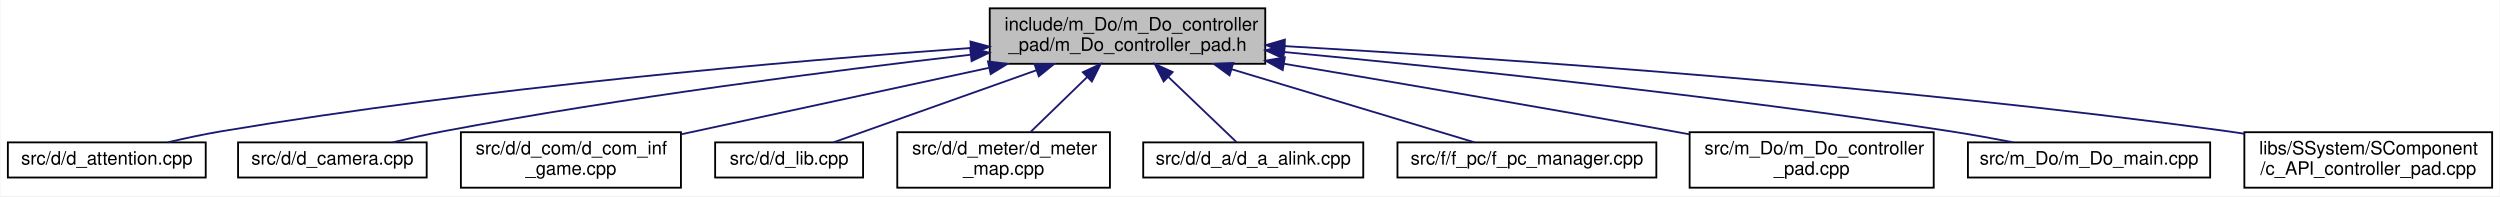
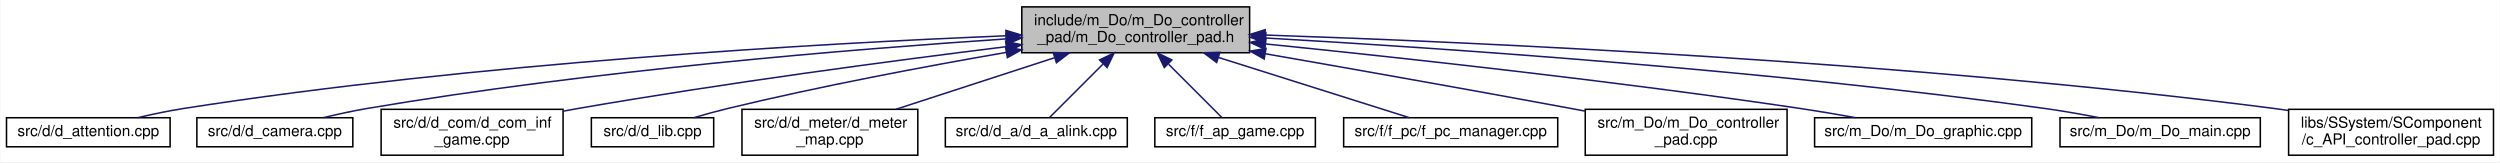
- <svg xmlns="http://www.w3.org/2000/svg" xmlns:xlink="http://www.w3.org/1999/xlink" width="1352pt" height="106pt" viewBox="0.00 0.00 1351.50 106.00">
+ <svg xmlns="http://www.w3.org/2000/svg" xmlns:xlink="http://www.w3.org/1999/xlink" width="1635pt" height="106pt" viewBox="0.00 0.00 1634.50 106.00">
  <g id="graph0" class="graph" transform="scale(1 1) rotate(0) translate(4 102)">
-     <polygon fill="white" stroke="transparent" points="-4,4 -4,-102 1347.5,-102 1347.5,4 -4,4" />
+     <polygon fill="white" stroke="transparent" points="-4,4 -4,-102 1630.5,-102 1630.5,4 -4,4" />
    <g id="node1" class="node">
      <g id="a_node1">
        <a xlink:title=" ">
-           <polygon fill="#bfbfbf" stroke="black" points="531,-67.5 531,-97.5 680,-97.5 680,-67.5 531,-67.5" />
-           <text text-anchor="start" x="539" y="-85.5" font-family="Helvetica,sans-Serif" font-size="10.00">include/m_Do/m_Do_controller</text>
-           <text text-anchor="middle" x="605.5" y="-74.5" font-family="Helvetica,sans-Serif" font-size="10.00">_pad/m_Do_controller_pad.h</text>
+           <polygon fill="#bfbfbf" stroke="black" points="664,-67.5 664,-97.5 813,-97.5 813,-67.5 664,-67.5" />
+           <text text-anchor="start" x="672" y="-85.5" font-family="Helvetica,sans-Serif" font-size="10.00">include/m_Do/m_Do_controller</text>
+           <text text-anchor="middle" x="738.5" y="-74.5" font-family="Helvetica,sans-Serif" font-size="10.00">_pad/m_Do_controller_pad.h</text>
        </a>
      </g>
    </g>
    <g id="node2" class="node">
      <g id="a_node2">
        <a xlink:href="d__attention_8cpp.html" target="_top" xlink:title=" ">
          <polygon fill="white" stroke="black" points="0,-6 0,-25 107,-25 107,-6 0,-6" />
          <text text-anchor="middle" x="53.5" y="-13" font-family="Helvetica,sans-Serif" font-size="10.00">src/d/d_attention.cpp</text>
        </a>
      </g>
    </g>
    <g id="edge1" class="edge">
-       <path fill="none" stroke="midnightblue" d="M520.66,-76.04C422.61,-68.98 256.63,-54.68 115.5,-31 106.02,-29.41 95.82,-27.22 86.48,-25.03" />
-       <polygon fill="midnightblue" stroke="midnightblue" points="520.58,-79.55 530.81,-76.77 521.08,-72.56 520.58,-79.55" />
+       <path fill="none" stroke="midnightblue" d="M653.51,-78.62C533.14,-73.63 306.4,-60.89 115.5,-31 105.78,-29.48 95.32,-27.26 85.82,-25.02" />
+       <polygon fill="midnightblue" stroke="midnightblue" points="653.62,-82.13 663.76,-79.04 653.91,-75.13 653.62,-82.13" />
    </g>
    <g id="node3" class="node">
      <g id="a_node3">
        <a xlink:href="d__camera_8cpp.html" target="_top" xlink:title=" ">
          <polygon fill="white" stroke="black" points="124.5,-6 124.5,-25 226.5,-25 226.5,-6 124.5,-6" />
          <text text-anchor="middle" x="175.5" y="-13" font-family="Helvetica,sans-Serif" font-size="10.00">src/d/d_camera.cpp</text>
        </a>
      </g>
    </g>
    <g id="edge2" class="edge">
-       <path fill="none" stroke="midnightblue" d="M520.36,-72.37C445.11,-63.7 332.55,-49.3 235.5,-31 226.55,-29.31 216.93,-27.15 208.07,-25.01" />
-       <polygon fill="midnightblue" stroke="midnightblue" points="520.4,-75.89 530.73,-73.55 521.19,-68.94 520.4,-75.89" />
+       <path fill="none" stroke="midnightblue" d="M653.84,-76.56C553.5,-69.88 381.47,-55.84 235.5,-31 226.31,-29.44 216.44,-27.26 207.4,-25.07" />
+       <polygon fill="midnightblue" stroke="midnightblue" points="653.72,-80.05 663.93,-77.22 654.18,-73.07 653.72,-80.05" />
    </g>
    <g id="node4" class="node">
      <g id="a_node4">
        <a xlink:href="d__com__inf__game_8cpp.html" target="_top" xlink:title=" ">
          <polygon fill="white" stroke="black" points="245,-0.5 245,-30.5 364,-30.5 364,-0.5 245,-0.5" />
          <text text-anchor="start" x="253" y="-18.5" font-family="Helvetica,sans-Serif" font-size="10.00">src/d/d_com/d_com_inf</text>
          <text text-anchor="middle" x="304.5" y="-7.5" font-family="Helvetica,sans-Serif" font-size="10.00">_game.cpp</text>
        </a>
      </g>
    </g>
    <g id="edge3" class="edge">
-       <path fill="none" stroke="midnightblue" d="M530.51,-65.31C479.15,-54.21 411.95,-39.7 364.21,-29.39" />
-       <polygon fill="midnightblue" stroke="midnightblue" points="530.04,-68.79 540.56,-67.48 531.52,-61.94 530.04,-68.79" />
+       <path fill="none" stroke="midnightblue" d="M653.6,-71.45C579.46,-62.28 469.06,-47.63 373.5,-31 370.49,-30.48 367.4,-29.91 364.29,-29.33" />
+       <polygon fill="midnightblue" stroke="midnightblue" points="653.46,-74.96 663.81,-72.71 654.32,-68.02 653.46,-74.96" />
    </g>
    <g id="node5" class="node">
      <g id="a_node5">
        <a xlink:href="d__lib_8cpp.html" target="_top" xlink:title=" ">
          <polygon fill="white" stroke="black" points="382.5,-6 382.5,-25 462.5,-25 462.5,-6 382.5,-6" />
          <text text-anchor="middle" x="422.5" y="-13" font-family="Helvetica,sans-Serif" font-size="10.00">src/d/d_lib.cpp</text>
        </a>
      </g>
    </g>
    <g id="edge4" class="edge">
-       <path fill="none" stroke="midnightblue" d="M556.08,-63.95C520.54,-51.32 474.16,-34.85 446.45,-25.01" />
-       <polygon fill="midnightblue" stroke="midnightblue" points="555.2,-67.35 565.79,-67.4 557.54,-60.75 555.2,-67.35" />
+       <path fill="none" stroke="midnightblue" d="M653.85,-67.74C601.12,-58.61 532.02,-45.64 471.5,-31 464.34,-29.27 456.68,-27.14 449.58,-25.04" />
+       <polygon fill="midnightblue" stroke="midnightblue" points="653.39,-71.21 663.84,-69.45 654.57,-64.31 653.39,-71.21" />
    </g>
    <g id="node6" class="node">
      <g id="a_node6">
        <a xlink:href="d__meter__map_8cpp.html" target="_top" xlink:title=" ">
          <polygon fill="white" stroke="black" points="481,-0.5 481,-30.5 596,-30.5 596,-0.5 481,-0.5" />
          <text text-anchor="start" x="489" y="-18.5" font-family="Helvetica,sans-Serif" font-size="10.00">src/d/d_meter/d_meter</text>
          <text text-anchor="middle" x="538.5" y="-7.5" font-family="Helvetica,sans-Serif" font-size="10.00">_map.cpp</text>
        </a>
      </g>
    </g>
    <g id="edge5" class="edge">
-       <path fill="none" stroke="midnightblue" d="M583.66,-60.31C573.61,-50.56 561.96,-39.26 553.01,-30.58" />
-       <polygon fill="midnightblue" stroke="midnightblue" points="581.35,-62.94 590.96,-67.4 586.22,-57.92 581.35,-62.94" />
+       <path fill="none" stroke="midnightblue" d="M685.35,-64.23C653,-53.71 612.19,-40.45 581.81,-30.58" />
+       <polygon fill="midnightblue" stroke="midnightblue" points="684.51,-67.63 695.1,-67.4 686.67,-60.98 684.51,-67.63" />
    </g>
    <g id="node7" class="node">
      <g id="a_node7">
        <a xlink:href="d__a__alink_8cpp.html" target="_top" xlink:title=" ">
          <polygon fill="white" stroke="black" points="614,-6 614,-25 733,-25 733,-6 614,-6" />
          <text text-anchor="middle" x="673.5" y="-13" font-family="Helvetica,sans-Serif" font-size="10.00">src/d/d_a/d_a_alink.cpp</text>
        </a>
      </g>
    </g>
    <g id="edge6" class="edge">
-       <path fill="none" stroke="midnightblue" d="M627.64,-60.34C640.13,-48.4 655.05,-34.14 664.4,-25.19" />
-       <polygon fill="midnightblue" stroke="midnightblue" points="625.07,-57.96 620.25,-67.4 629.9,-63.02 625.07,-57.96" />
+       <path fill="none" stroke="midnightblue" d="M717,-60C705.13,-48.13 691.05,-34.05 682.19,-25.19" />
+       <polygon fill="midnightblue" stroke="midnightblue" points="714.85,-62.8 724.4,-67.4 719.8,-57.85 714.85,-62.8" />
    </g>
    <g id="node8" class="node">
      <g id="a_node8">
-         <a xlink:href="f__pc__manager_8cpp.html" target="_top" xlink:title=" ">
-           <polygon fill="white" stroke="black" points="751.5,-6 751.5,-25 891.5,-25 891.5,-6 751.5,-6" />
-           <text text-anchor="middle" x="821.5" y="-13" font-family="Helvetica,sans-Serif" font-size="10.00">src/f/f_pc/f_pc_manager.cpp</text>
+         <a xlink:href="f__ap__game_8cpp.html" target="_top" xlink:title=" ">
+           <polygon fill="white" stroke="black" points="751,-6 751,-25 856,-25 856,-6 751,-6" />
+           <text text-anchor="middle" x="803.5" y="-13" font-family="Helvetica,sans-Serif" font-size="10.00">src/f/f_ap_game.cpp</text>
        </a>
      </g>
    </g>
    <g id="edge7" class="edge">
-       <path fill="none" stroke="midnightblue" d="M661.69,-64.59C703.88,-51.9 759.88,-35.04 793.16,-25.03" />
-       <polygon fill="midnightblue" stroke="midnightblue" points="660.67,-61.24 652.1,-67.48 662.69,-67.95 660.67,-61.24" />
+       <path fill="none" stroke="midnightblue" d="M760,-60C771.87,-48.13 785.95,-34.05 794.81,-25.19" />
+       <polygon fill="midnightblue" stroke="midnightblue" points="757.2,-57.85 752.6,-67.4 762.15,-62.8 757.2,-57.85" />
    </g>
    <g id="node9" class="node">
      <g id="a_node9">
-         <a xlink:href="m__Do__controller__pad_8cpp.html" target="_top" xlink:title=" ">
-           <polygon fill="white" stroke="black" points="909.5,-0.5 909.5,-30.5 1041.5,-30.5 1041.5,-0.5 909.5,-0.5" />
-           <text text-anchor="start" x="917.5" y="-18.5" font-family="Helvetica,sans-Serif" font-size="10.00">src/m_Do/m_Do_controller</text>
-           <text text-anchor="middle" x="975.5" y="-7.5" font-family="Helvetica,sans-Serif" font-size="10.00">_pad.cpp</text>
+         <a xlink:href="f__pc__manager_8cpp.html" target="_top" xlink:title=" ">
+           <polygon fill="white" stroke="black" points="874.5,-6 874.5,-25 1014.5,-25 1014.5,-6 874.5,-6" />
+           <text text-anchor="middle" x="944.5" y="-13" font-family="Helvetica,sans-Serif" font-size="10.00">src/f/f_pc/f_pc_manager.cpp</text>
        </a>
      </g>
    </g>
    <g id="edge8" class="edge">
-       <path fill="none" stroke="midnightblue" d="M690.16,-67.5C749.18,-57.62 829.71,-43.9 900.5,-31 903.37,-30.48 906.3,-29.94 909.26,-29.39" />
-       <polygon fill="midnightblue" stroke="midnightblue" points="689.43,-64.08 680.14,-69.18 690.58,-70.98 689.43,-64.08" />
+       <path fill="none" stroke="midnightblue" d="M792.6,-64.43C832.77,-51.75 885.87,-35 917.47,-25.03" />
+       <polygon fill="midnightblue" stroke="midnightblue" points="791.43,-61.13 782.95,-67.48 793.54,-67.8 791.43,-61.13" />
    </g>
    <g id="node10" class="node">
      <g id="a_node10">
-         <a xlink:href="m__Do__main_8cpp.html" target="_top" xlink:title=" ">
-           <polygon fill="white" stroke="black" points="1060,-6 1060,-25 1191,-25 1191,-6 1060,-6" />
-           <text text-anchor="middle" x="1125.5" y="-13" font-family="Helvetica,sans-Serif" font-size="10.00">src/m_Do/m_Do_main.cpp</text>
+         <a xlink:href="m__Do__controller__pad_8cpp.html" target="_top" xlink:title=" ">
+           <polygon fill="white" stroke="black" points="1032.5,-0.5 1032.5,-30.5 1164.5,-30.5 1164.5,-0.5 1032.5,-0.5" />
+           <text text-anchor="start" x="1040.5" y="-18.5" font-family="Helvetica,sans-Serif" font-size="10.00">src/m_Do/m_Do_controller</text>
+           <text text-anchor="middle" x="1098.5" y="-7.5" font-family="Helvetica,sans-Serif" font-size="10.00">_pad.cpp</text>
        </a>
      </g>
    </g>
    <g id="edge9" class="edge">
-       <path fill="none" stroke="midnightblue" d="M690.26,-73.86C779.99,-65.32 925.62,-50.13 1050.5,-31 1061.51,-29.31 1073.37,-27.17 1084.34,-25.06" />
-       <polygon fill="midnightblue" stroke="midnightblue" points="689.77,-70.4 680.14,-74.82 690.43,-77.36 689.77,-70.4" />
+       <path fill="none" stroke="midnightblue" d="M823.26,-66.84C879.98,-56.94 956.26,-43.46 1023.5,-31 1026.37,-30.47 1029.3,-29.92 1032.26,-29.37" />
+       <polygon fill="midnightblue" stroke="midnightblue" points="822.52,-63.41 813.27,-68.58 823.72,-70.31 822.52,-63.41" />
    </g>
    <g id="node11" class="node">
      <g id="a_node11">
-         <a xlink:href="c__API__controller__pad_8cpp.html" target="_top" xlink:title=" ">
-           <polygon fill="white" stroke="black" points="1209.5,-0.5 1209.5,-30.5 1343.5,-30.5 1343.5,-0.5 1209.5,-0.5" />
-           <text text-anchor="start" x="1217.5" y="-18.5" font-family="Helvetica,sans-Serif" font-size="10.00">libs/SSystem/SComponent</text>
-           <text text-anchor="middle" x="1276.5" y="-7.5" font-family="Helvetica,sans-Serif" font-size="10.00">/c_API_controller_pad.cpp</text>
+         <a xlink:href="m__Do__graphic_8cpp.html" target="_top" xlink:title=" ">
+           <polygon fill="white" stroke="black" points="1182.5,-6 1182.5,-25 1324.5,-25 1324.5,-6 1182.5,-6" />
+           <text text-anchor="middle" x="1253.5" y="-13" font-family="Helvetica,sans-Serif" font-size="10.00">src/m_Do/m_Do_graphic.cpp</text>
        </a>
      </g>
    </g>
    <g id="edge10" class="edge">
-       <path fill="none" stroke="midnightblue" d="M690.66,-77.06C806.44,-70.39 1019.8,-55.84 1200.5,-31 1203.43,-30.6 1206.41,-30.16 1209.43,-29.69" />
-       <polygon fill="midnightblue" stroke="midnightblue" points="690.23,-73.58 680.45,-77.64 690.63,-80.57 690.23,-73.58" />
+       <path fill="none" stroke="midnightblue" d="M823.53,-73.25C911.37,-64.34 1052.33,-49 1173.5,-31 1185.09,-29.28 1197.57,-27.15 1209.15,-25.06" />
+       <polygon fill="midnightblue" stroke="midnightblue" points="822.95,-69.79 813.35,-74.27 823.66,-76.75 822.95,-69.79" />
+     </g>
+     <g id="node12" class="node">
+       <g id="a_node12">
+         <a xlink:href="m__Do__main_8cpp.html" target="_top" xlink:title=" ">
+           <polygon fill="white" stroke="black" points="1343,-6 1343,-25 1474,-25 1474,-6 1343,-6" />
+           <text text-anchor="middle" x="1408.5" y="-13" font-family="Helvetica,sans-Serif" font-size="10.00">src/m_Do/m_Do_main.cpp</text>
+         </a>
+       </g>
+     </g>
+     <g id="edge11" class="edge">
+       <path fill="none" stroke="midnightblue" d="M823.67,-77.12C939.46,-70.53 1152.83,-56.06 1333.5,-31 1344.93,-29.41 1357.25,-27.23 1368.54,-25.04" />
+       <polygon fill="midnightblue" stroke="midnightblue" points="823.24,-73.64 813.46,-77.7 823.64,-80.63 823.24,-73.64" />
+     </g>
+     <g id="node13" class="node">
+       <g id="a_node13">
+         <a xlink:href="c__API__controller__pad_8cpp.html" target="_top" xlink:title=" ">
+           <polygon fill="white" stroke="black" points="1492.5,-0.5 1492.5,-30.5 1626.5,-30.5 1626.5,-0.5 1492.5,-0.5" />
+           <text text-anchor="start" x="1500.5" y="-18.5" font-family="Helvetica,sans-Serif" font-size="10.00">libs/SSystem/SComponent</text>
+           <text text-anchor="middle" x="1559.5" y="-7.5" font-family="Helvetica,sans-Serif" font-size="10.00">/c_API_controller_pad.cpp</text>
+         </a>
+       </g>
+     </g>
+     <g id="edge12" class="edge">
+       <path fill="none" stroke="midnightblue" d="M823.2,-79.09C961.76,-74.4 1245.33,-61.68 1483.5,-31 1486.43,-30.62 1489.42,-30.2 1492.43,-29.75" />
+       <polygon fill="midnightblue" stroke="midnightblue" points="822.95,-75.6 813.07,-79.43 823.19,-82.59 822.95,-75.6" />
    </g>
  </g>
</svg>
